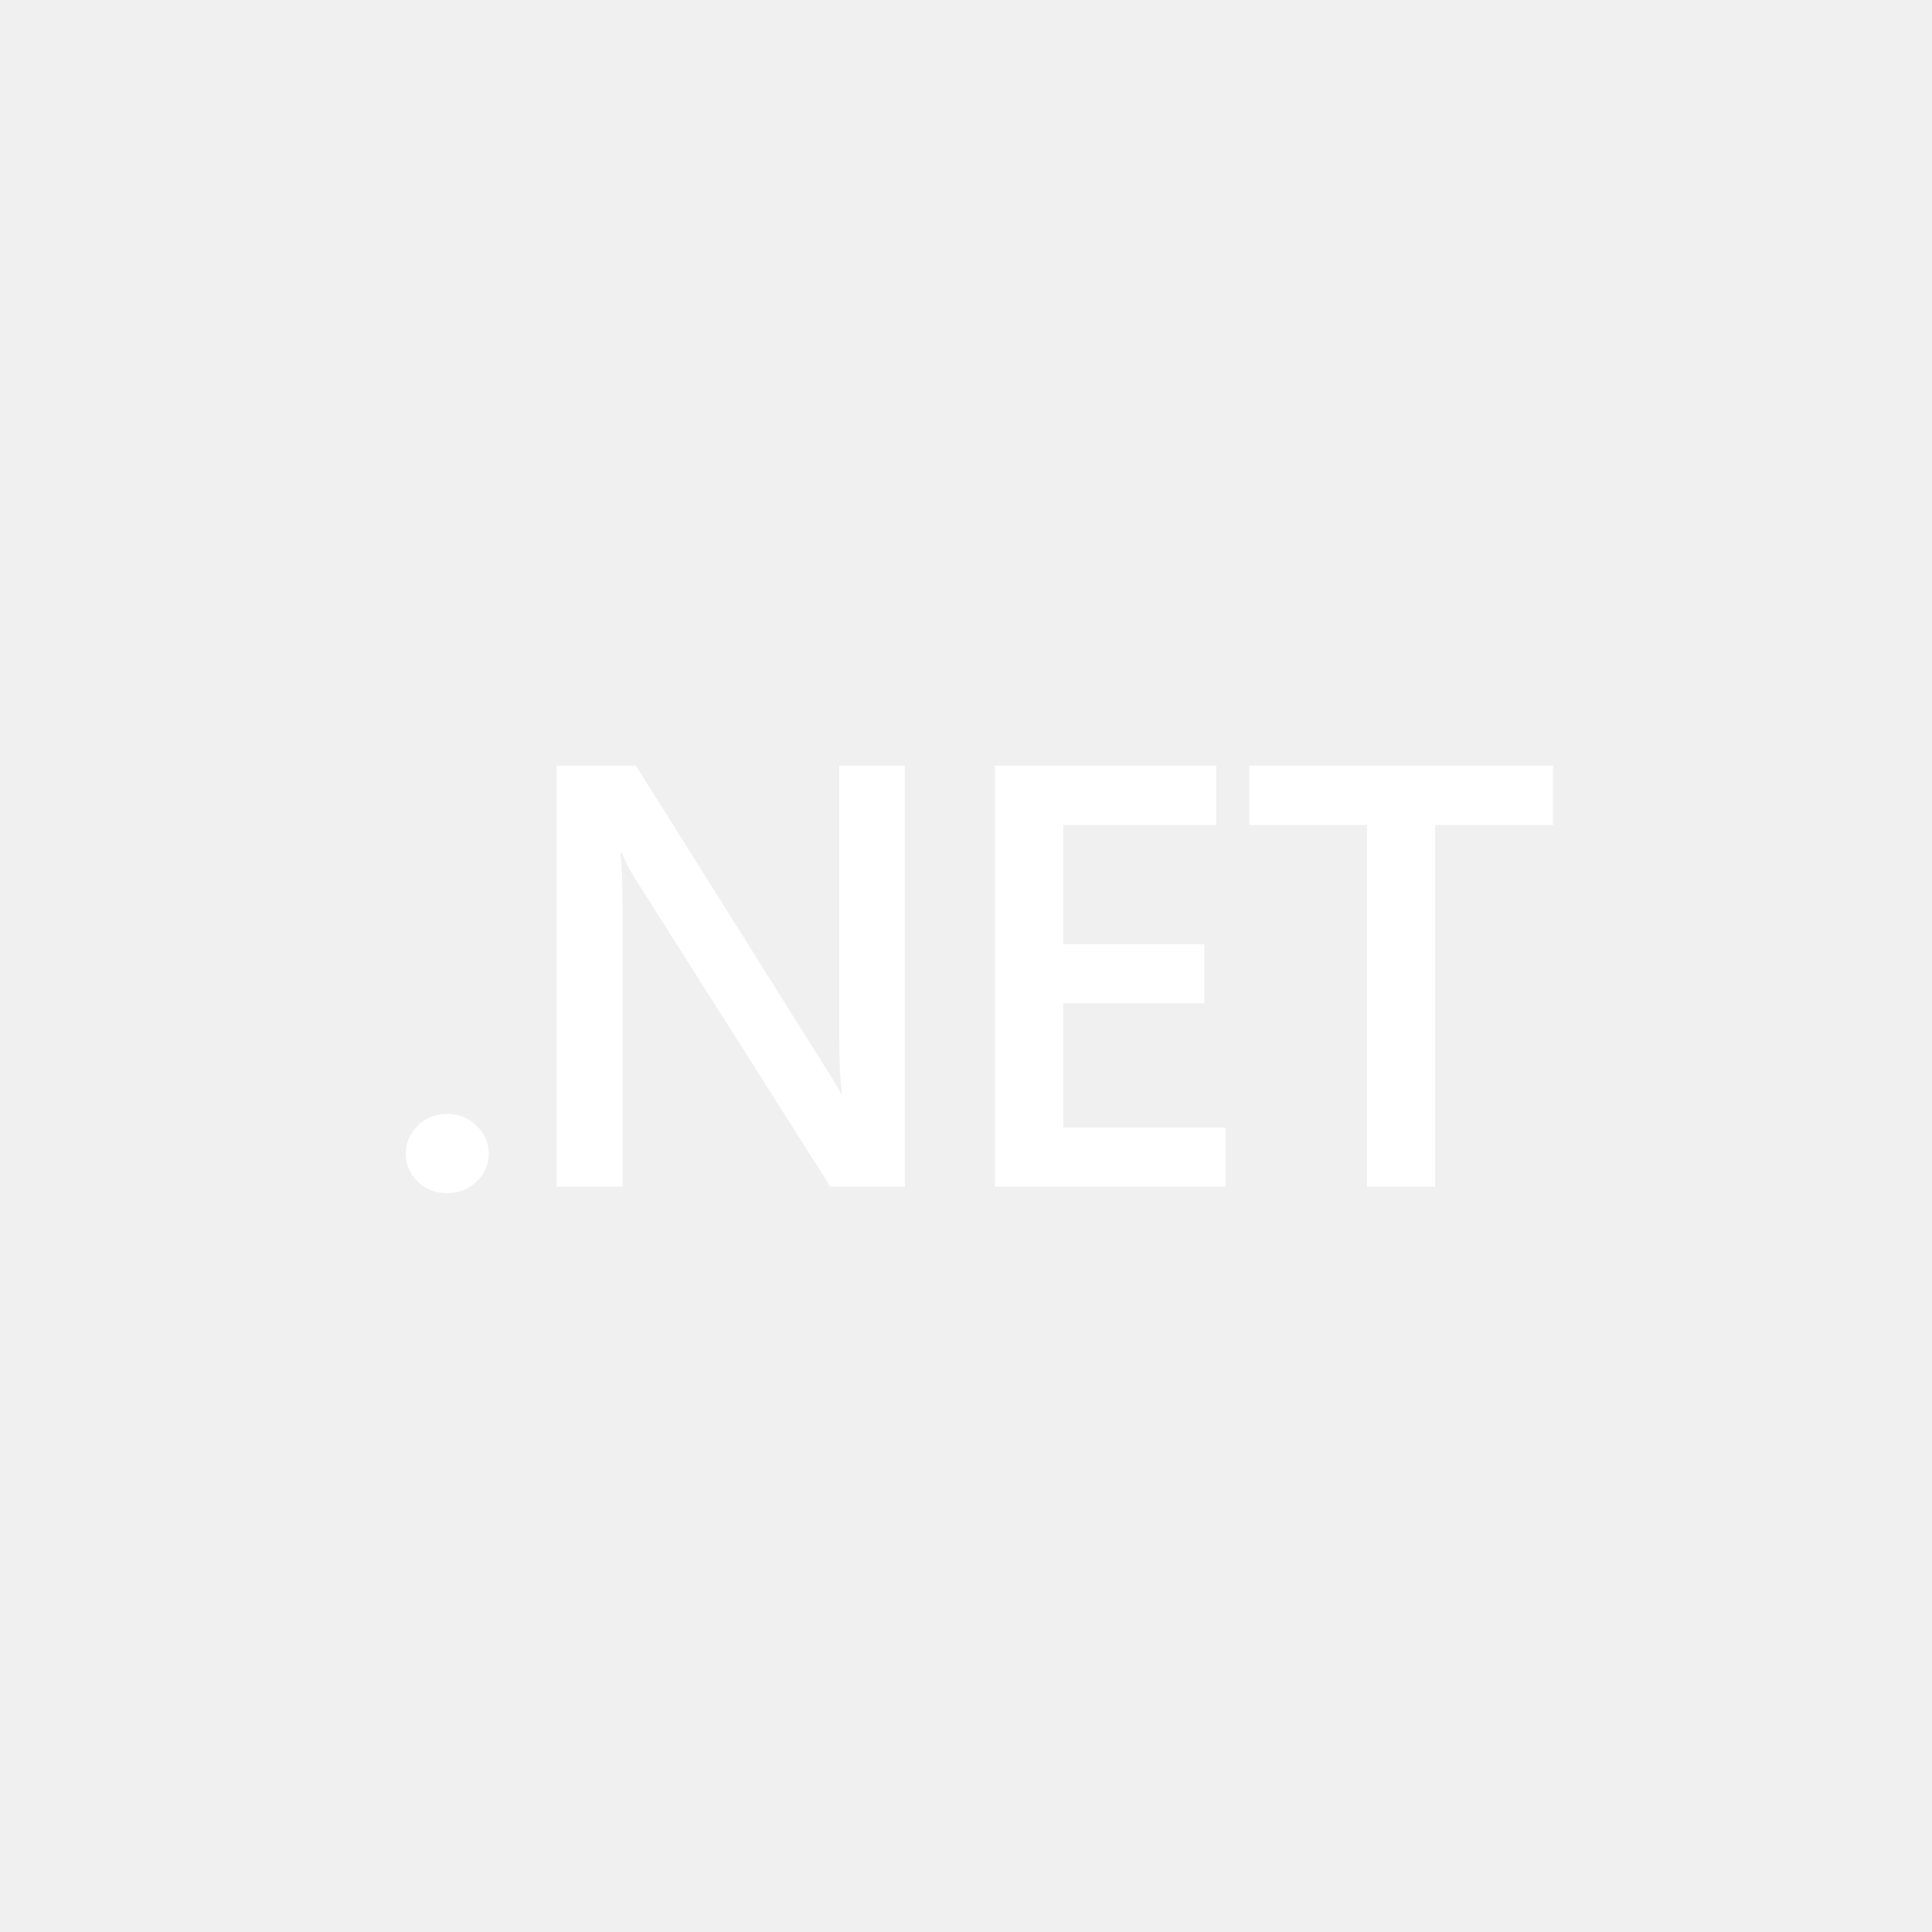
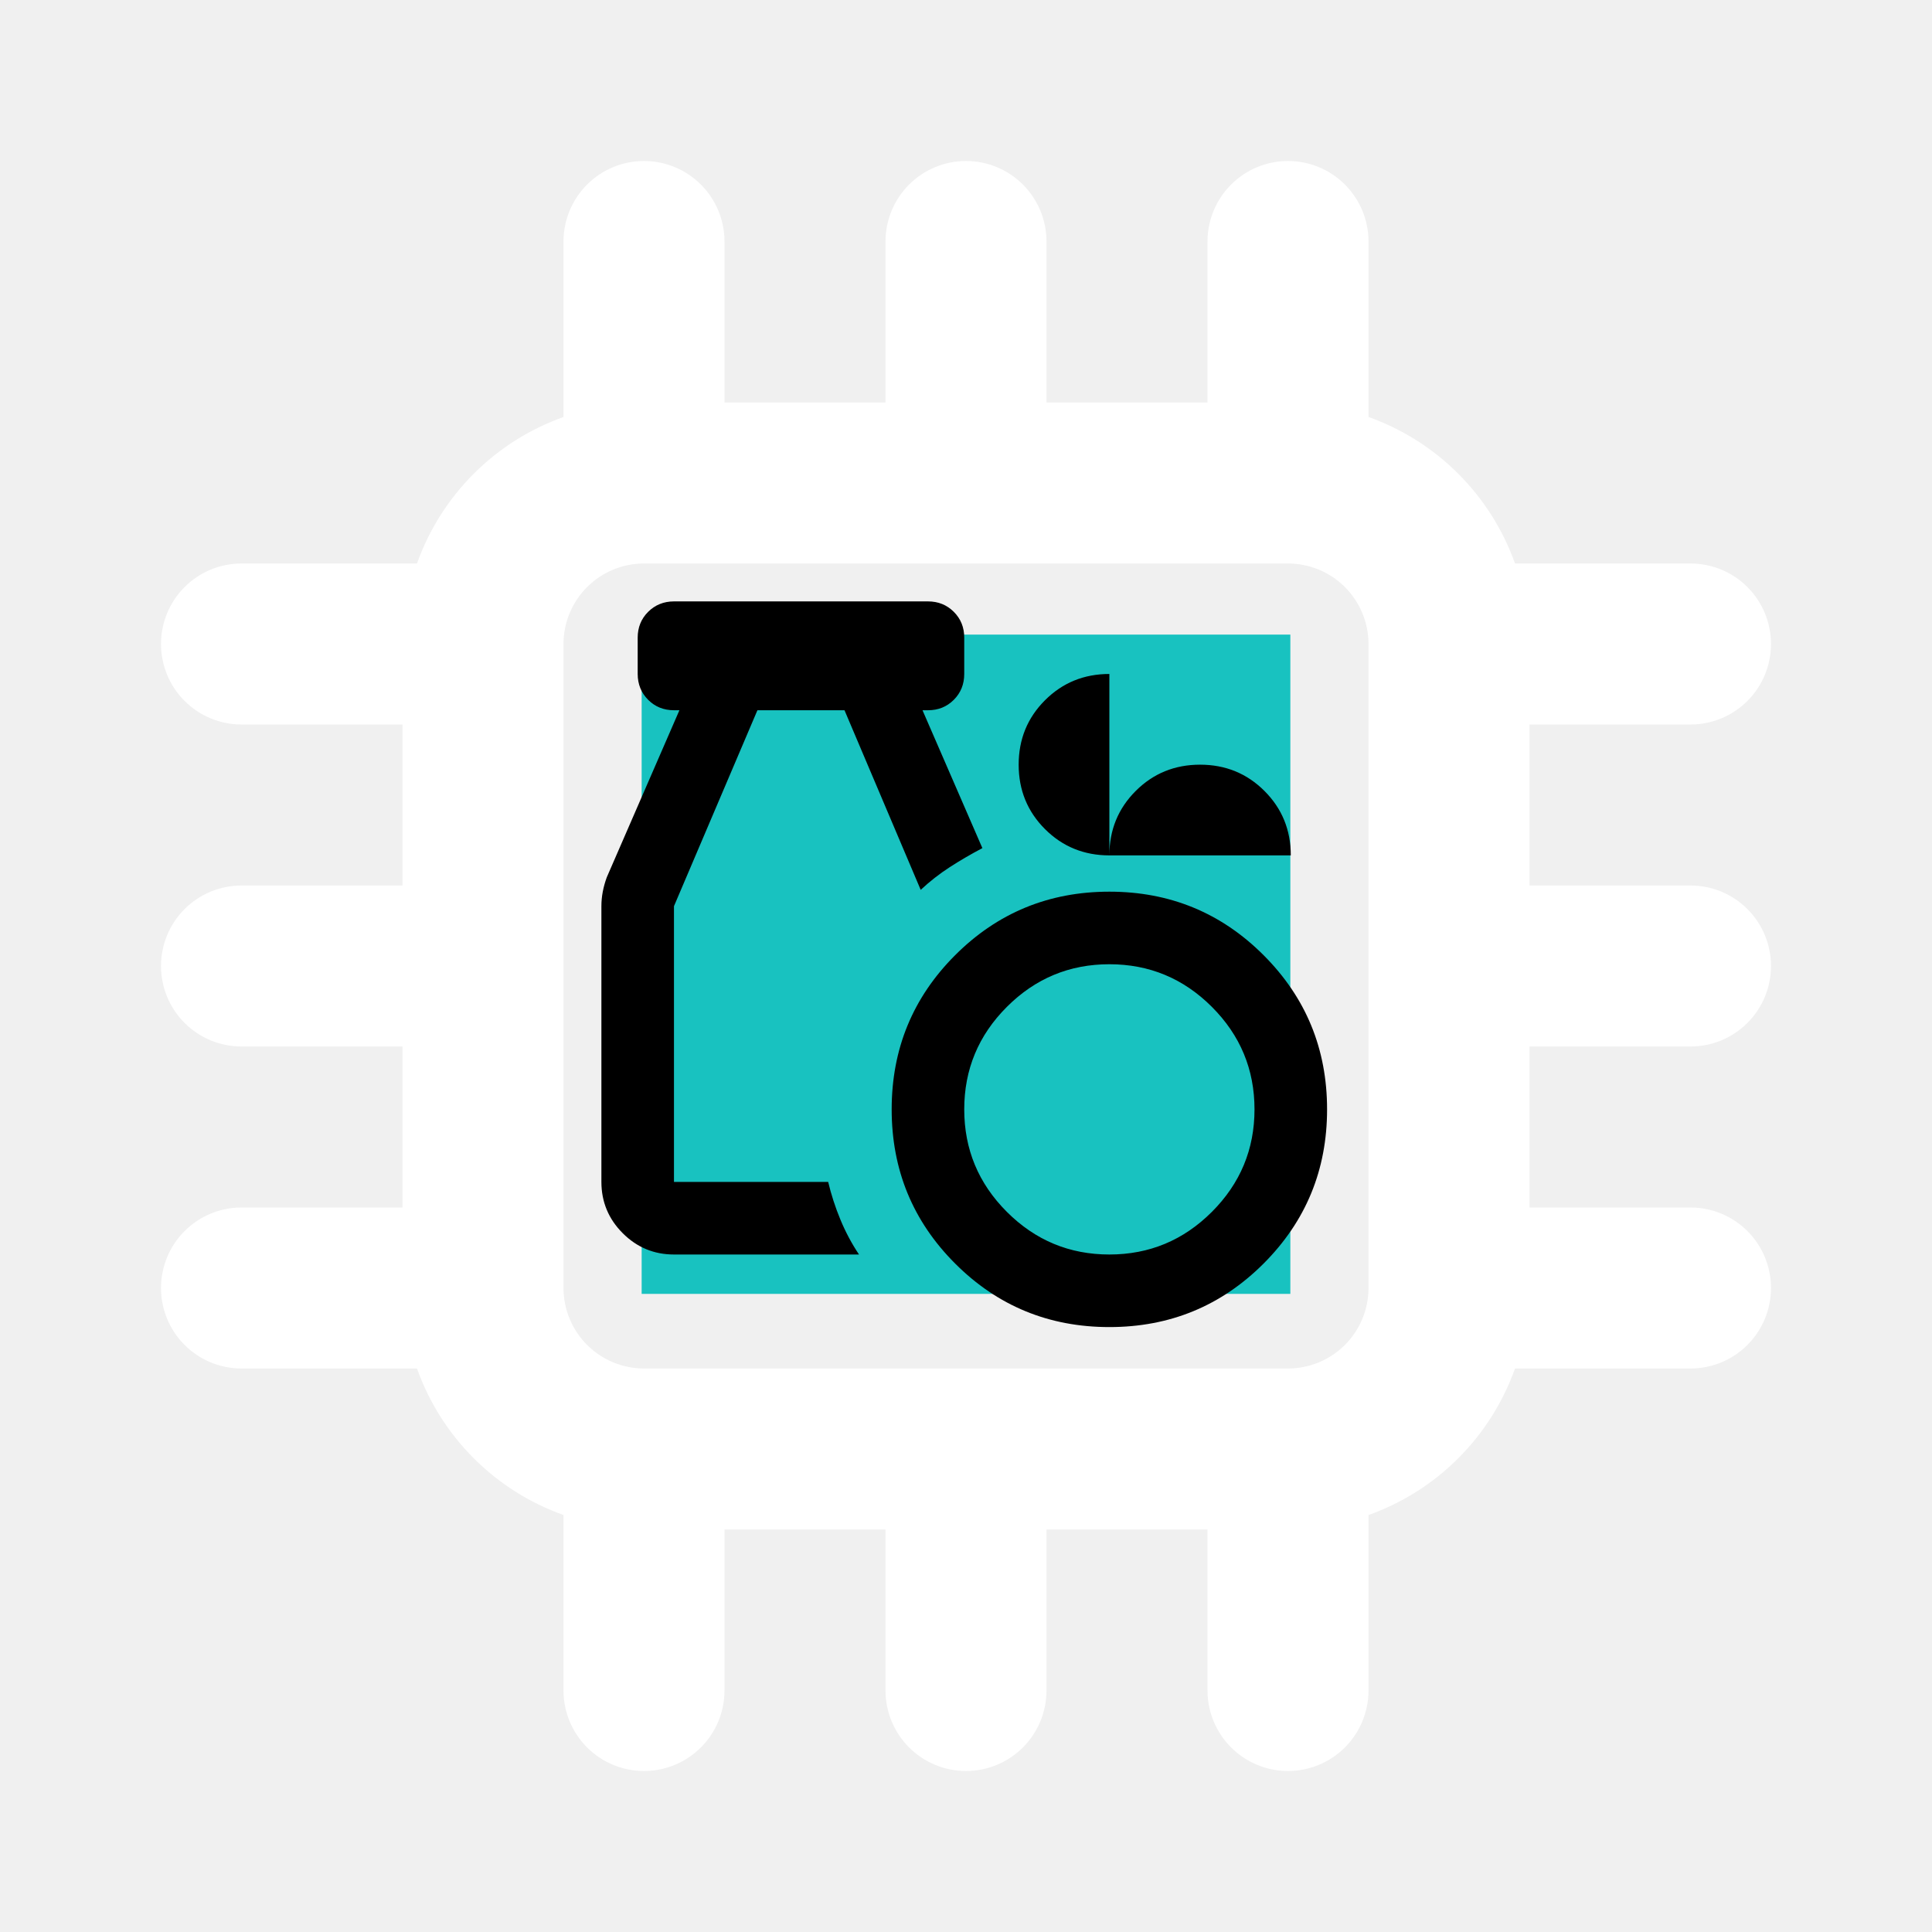
- <svg xmlns="http://www.w3.org/2000/svg" width="456" height="456" viewBox="0 0 456 456" version="1.1" xml:space="preserve" style="fill-rule:evenodd;clip-rule:evenodd;stroke-linejoin:round;stroke-miterlimit:2;">
-   <path d="m 105.5,281.609 c -2.703,0 -5.001,-0.9 -6.893,-2.702 -1.892,-1.848 -2.838,-4.042 -2.838,-6.582 0,-2.587 0.946,-4.804 2.838,-6.652 1.892,-1.848 4.19,-2.772 6.893,-2.772 2.748,0 5.068,0.924 6.96,2.772 1.937,1.848 2.906,4.064 2.906,6.652 0,2.54 -0.968,4.734 -2.906,6.582 -1.892,1.802 -4.212,2.702 -6.96,2.702 z" style="fill:#ffffff;fill-rule:nonzero;stroke-width:0.838" />
-   <path d="M 213.561,280.084 H 195.99 L 149.7,207.054 c -1.171,-1.848 -2.14,-3.765 -2.906,-5.751 h -0.406 c 0.361,2.125 0.541,6.675 0.541,13.65 v 65.132 h -15.543 v -99.36 h 18.719 l 44.737,71.298 c 1.892,2.957 3.109,4.989 3.649,6.098 h 0.27 c -0.45,-2.632 -0.676,-7.09 -0.676,-13.373 v -64.023 h 15.476 z" style="fill:#ffffff;fill-rule:nonzero;stroke-width:0.838" />
-   <path d="m 289.251,280.084 h -54.401 v -99.36 h 52.238 v 13.997 h -36.154 v 28.131 h 33.316 v 13.927 h -33.316 v 29.378 h 38.316 z" style="fill:#ffffff;fill-rule:nonzero;stroke-width:0.838" />
-   <path d="M 366.565,194.721 H 338.722 v 85.363 h -16.084 v -85.363 h -27.775 v -13.997 h 71.701 z" style="fill:#ffffff;fill-rule:nonzero;stroke-width:0.838" />
+ <svg xmlns="http://www.w3.org/2000/svg" width="548" height="548" viewBox="0 0 548 548" fill="none">
+   <path d="M228.333 296.833C223.817 296.833 219.403 298.172 215.648 300.681C211.893 303.19 208.966 306.756 207.238 310.929C205.51 315.101 205.058 319.692 205.939 324.121C206.82 328.55 208.994 332.619 212.188 335.812C215.381 339.006 219.449 341.18 223.879 342.061C228.308 342.942 232.899 342.49 237.071 340.762C241.243 339.034 244.81 336.107 247.319 332.352C249.827 328.597 251.167 324.183 251.167 319.667C251.167 313.611 248.761 307.803 244.479 303.521C240.197 299.239 234.389 296.833 228.333 296.833ZM228.333 205.5C223.817 205.5 219.403 206.839 215.648 209.348C211.893 211.857 208.966 215.423 207.238 219.595C205.51 223.768 205.058 228.359 205.939 232.788C206.82 237.217 208.994 241.286 212.188 244.479C215.381 247.672 219.449 249.847 223.879 250.728C228.308 251.609 232.899 251.157 237.071 249.429C241.243 247.7 244.81 244.774 247.319 241.019C249.827 237.264 251.167 232.849 251.167 228.333C251.167 222.278 248.761 216.47 244.479 212.188C240.197 207.906 234.389 205.5 228.333 205.5ZM319.667 205.5C315.151 205.5 310.736 206.839 306.981 209.348C303.226 211.857 300.3 215.423 298.571 219.595C296.843 223.768 296.391 228.359 297.272 232.788C298.153 237.217 300.328 241.286 303.521 244.479C306.714 247.672 310.783 249.847 315.212 250.728C319.641 251.609 324.232 251.157 328.405 249.429C332.577 247.7 336.143 244.774 338.652 241.019C341.161 237.264 342.5 232.849 342.5 228.333C342.5 222.278 340.094 216.47 335.812 212.188C331.53 207.906 325.722 205.5 319.667 205.5ZM479.5 296.833C485.556 296.833 491.363 294.428 495.646 290.146C499.928 285.863 502.333 280.056 502.333 274C502.333 267.944 499.928 262.136 495.646 257.854C491.363 253.572 485.556 251.167 479.5 251.167H433.833V205.5H479.5C485.556 205.5 491.363 203.094 495.646 198.812C499.928 194.53 502.333 188.722 502.333 182.667C502.333 176.611 499.928 170.803 495.646 166.521C491.363 162.239 485.556 159.833 479.5 159.833H429.723C426.314 150.257 420.816 141.56 413.628 134.372C406.44 127.184 397.743 121.686 388.167 118.277V68.5C388.167 62.444 385.761 56.636 381.479 52.354C377.197 48.072 371.389 45.667 365.333 45.667C359.277 45.667 353.47 48.072 349.188 52.354C344.906 56.636 342.5 62.444 342.5 68.5V114.167H296.833V68.5C296.833 62.444 294.428 56.636 290.146 52.354C285.863 48.072 280.056 45.667 274 45.667C267.944 45.667 262.136 48.072 257.854 52.354C253.572 56.636 251.167 62.444 251.167 68.5V114.167H205.5V68.5C205.5 62.444 203.094 56.636 198.812 52.354C194.53 48.072 188.722 45.667 182.667 45.667C176.611 45.667 170.803 48.072 166.521 52.354C162.239 56.636 159.833 62.444 159.833 68.5V118.277C150.257 121.686 141.56 127.184 134.372 134.372C127.184 141.56 121.686 150.257 118.277 159.833H68.5C62.444 159.833 56.636 162.239 52.354 166.521C48.072 170.803 45.667 176.611 45.667 182.667C45.667 188.722 48.072 194.53 52.354 198.812C56.636 203.094 62.444 205.5 68.5 205.5H114.167V251.167H68.5C62.444 251.167 56.636 253.572 52.354 257.854C48.072 262.136 45.667 267.944 45.667 274C45.667 280.056 48.072 285.863 52.354 290.146C56.636 294.428 62.444 296.833 68.5 296.833H114.167V342.5H68.5C62.444 342.5 56.636 344.906 52.354 349.188C48.072 353.47 45.667 359.277 45.667 365.333C45.667 371.389 48.072 377.197 52.354 381.479C56.636 385.761 62.444 388.167 68.5 388.167H118.277C121.686 397.743 127.184 406.44 134.372 413.628C141.56 420.816 150.257 426.314 159.833 429.723V479.5C159.833 485.556 162.239 491.363 166.521 495.646C170.803 499.928 176.611 502.333 182.667 502.333C188.722 502.333 194.53 499.928 198.812 495.646C203.094 491.363 205.5 485.556 205.5 479.5V433.833H251.167V479.5C251.167 485.556 253.572 491.363 257.854 495.646C262.136 499.928 267.944 502.333 274 502.333C280.056 502.333 285.863 499.928 290.146 495.646C294.428 491.363 296.833 485.556 296.833 479.5V433.833H342.5V479.5C342.5 485.556 344.906 491.363 349.188 495.646C353.47 499.928 359.277 502.333 365.333 502.333C371.389 502.333 377.197 499.928 381.479 495.646C385.761 491.363 388.167 485.556 388.167 479.5V429.723C397.743 426.314 406.44 420.816 413.628 413.628C420.816 406.44 426.314 397.743 429.723 388.167H479.5C485.556 388.167 491.363 385.761 495.646 381.479C499.928 377.197 502.333 371.389 502.333 365.333C502.333 359.277 499.928 353.47 495.646 349.188C491.363 344.906 485.556 342.5 479.5 342.5H433.833V296.833H479.5ZM388.167 365.333C388.167 371.389 385.761 377.197 381.479 381.479C377.197 385.761 371.389 388.167 365.333 388.167H182.667C176.611 388.167 170.803 385.761 166.521 381.479C162.239 377.197 159.833 371.389 159.833 365.333V182.667C159.833 176.611 162.239 170.803 166.521 166.521C170.803 162.239 176.611 159.833 182.667 159.833H365.333C371.389 159.833 377.197 162.239 381.479 166.521C385.761 170.803 388.167 176.611 388.167 182.667V365.333ZM319.667 296.833C315.151 296.833 310.736 298.172 306.981 300.681C303.226 303.19 300.3 306.756 298.571 310.929C296.843 315.101 296.391 319.692 297.272 324.121C298.153 328.55 300.328 332.619 303.521 335.812C306.714 339.006 310.783 341.18 315.212 342.061C319.641 342.942 324.232 342.49 328.405 340.762C332.577 339.034 336.143 336.107 338.652 332.352C341.161 328.597 342.5 324.183 342.5 319.667C342.5 313.611 340.094 307.803 335.812 303.521C331.53 299.239 325.722 296.833 319.667 296.833Z" fill="white" />
+   <rect x="182" y="180" width="184" height="187" fill="#18C2C0" />
+   <path d="M314.667 376.417C297.514 376.417 282.934 370.413 270.927 358.406C258.92 346.399 252.917 331.819 252.917 314.667C252.917 297.514 258.92 282.934 270.927 270.927C282.934 258.92 297.514 252.917 314.667 252.917C331.819 252.917 346.399 258.92 358.406 270.927C370.413 282.934 376.417 297.514 376.417 314.667C376.417 331.819 370.413 346.399 358.406 358.406C346.399 370.413 331.819 376.417 314.667 376.417ZM314.667 355.833C325.988 355.833 335.679 351.802 343.741 343.741C351.802 335.679 355.833 325.988 355.833 314.667C355.833 303.346 351.802 293.655 343.741 285.593C335.679 277.531 325.988 273.5 314.667 273.5C303.346 273.5 293.655 277.531 285.593 285.593C277.531 293.655 273.5 303.346 273.5 314.667C273.5 325.988 277.531 335.679 285.593 343.741C293.655 351.802 303.346 355.833 314.667 355.833ZM191.167 355.833C185.506 355.833 180.662 353.82 176.635 349.792C172.607 345.765 170.59 340.917 170.583 335.25V257.033C170.583 255.661 170.714 254.289 170.974 252.917C171.235 251.544 171.619 250.172 172.127 248.8L192.71 201.458H191.167C188.251 201.458 185.808 200.47 183.839 198.494C181.87 196.518 180.882 194.076 180.875 191.167V180.875C180.875 177.959 181.863 175.517 183.839 173.547C185.815 171.578 188.258 170.59 191.167 170.583H263.208C266.124 170.583 268.57 171.571 270.546 173.547C272.522 175.523 273.507 177.966 273.5 180.875V191.167C273.5 194.083 272.512 196.529 270.536 198.505C268.56 200.481 266.117 201.465 263.208 201.458H261.665L278.646 240.567C275.387 242.282 272.299 244.083 269.383 245.97C266.467 247.857 263.723 250.001 261.15 252.402L239.538 201.458H214.838L191.167 257.033V335.25H234.906C235.764 338.852 236.92 342.413 238.375 345.933C239.829 349.453 241.589 352.753 243.654 355.833H191.167ZM314.667 242.625C307.463 242.625 301.373 240.138 296.399 235.164C291.425 230.189 288.938 224.1 288.938 216.896C288.938 209.692 291.425 203.602 296.399 198.628C301.373 193.654 307.463 191.167 314.667 191.167V242.625ZM314.667 242.625C314.667 235.421 317.154 229.332 322.128 224.357C327.102 219.383 333.192 216.896 340.396 216.896C347.6 216.896 353.689 219.383 358.664 224.357C363.638 229.332 366.125 235.421 366.125 242.625H314.667Z" fill="black" />
</svg>
